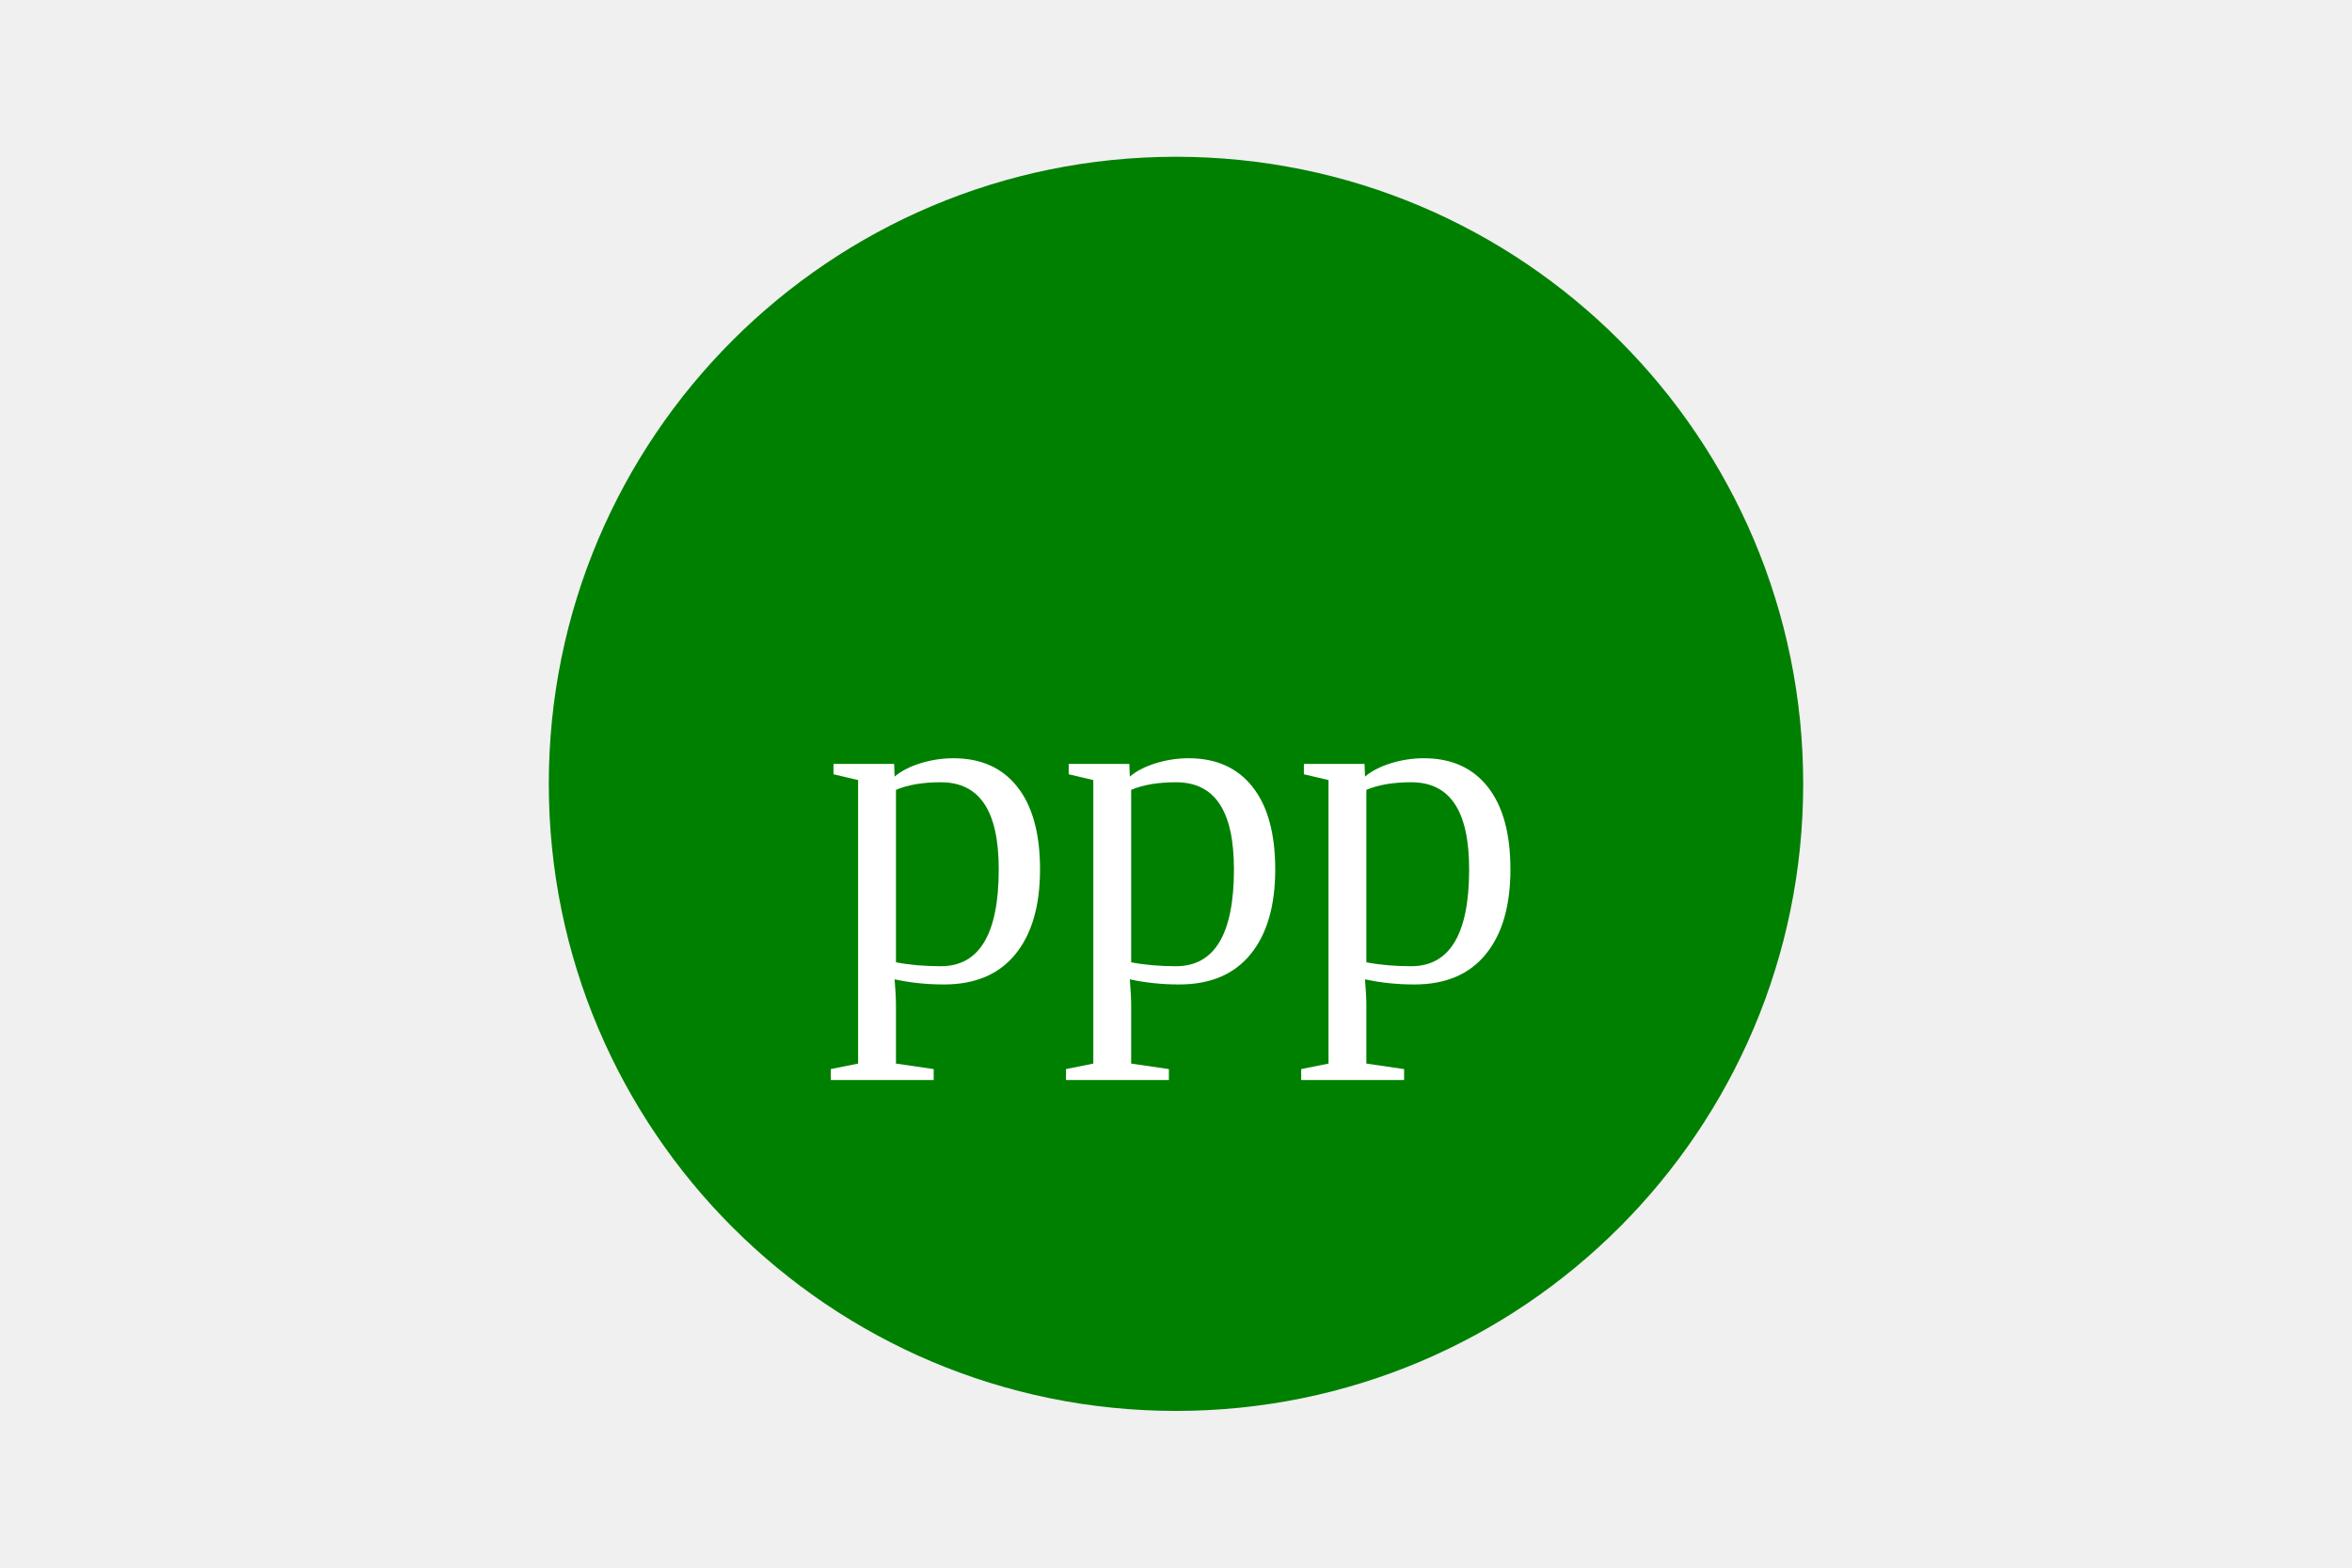
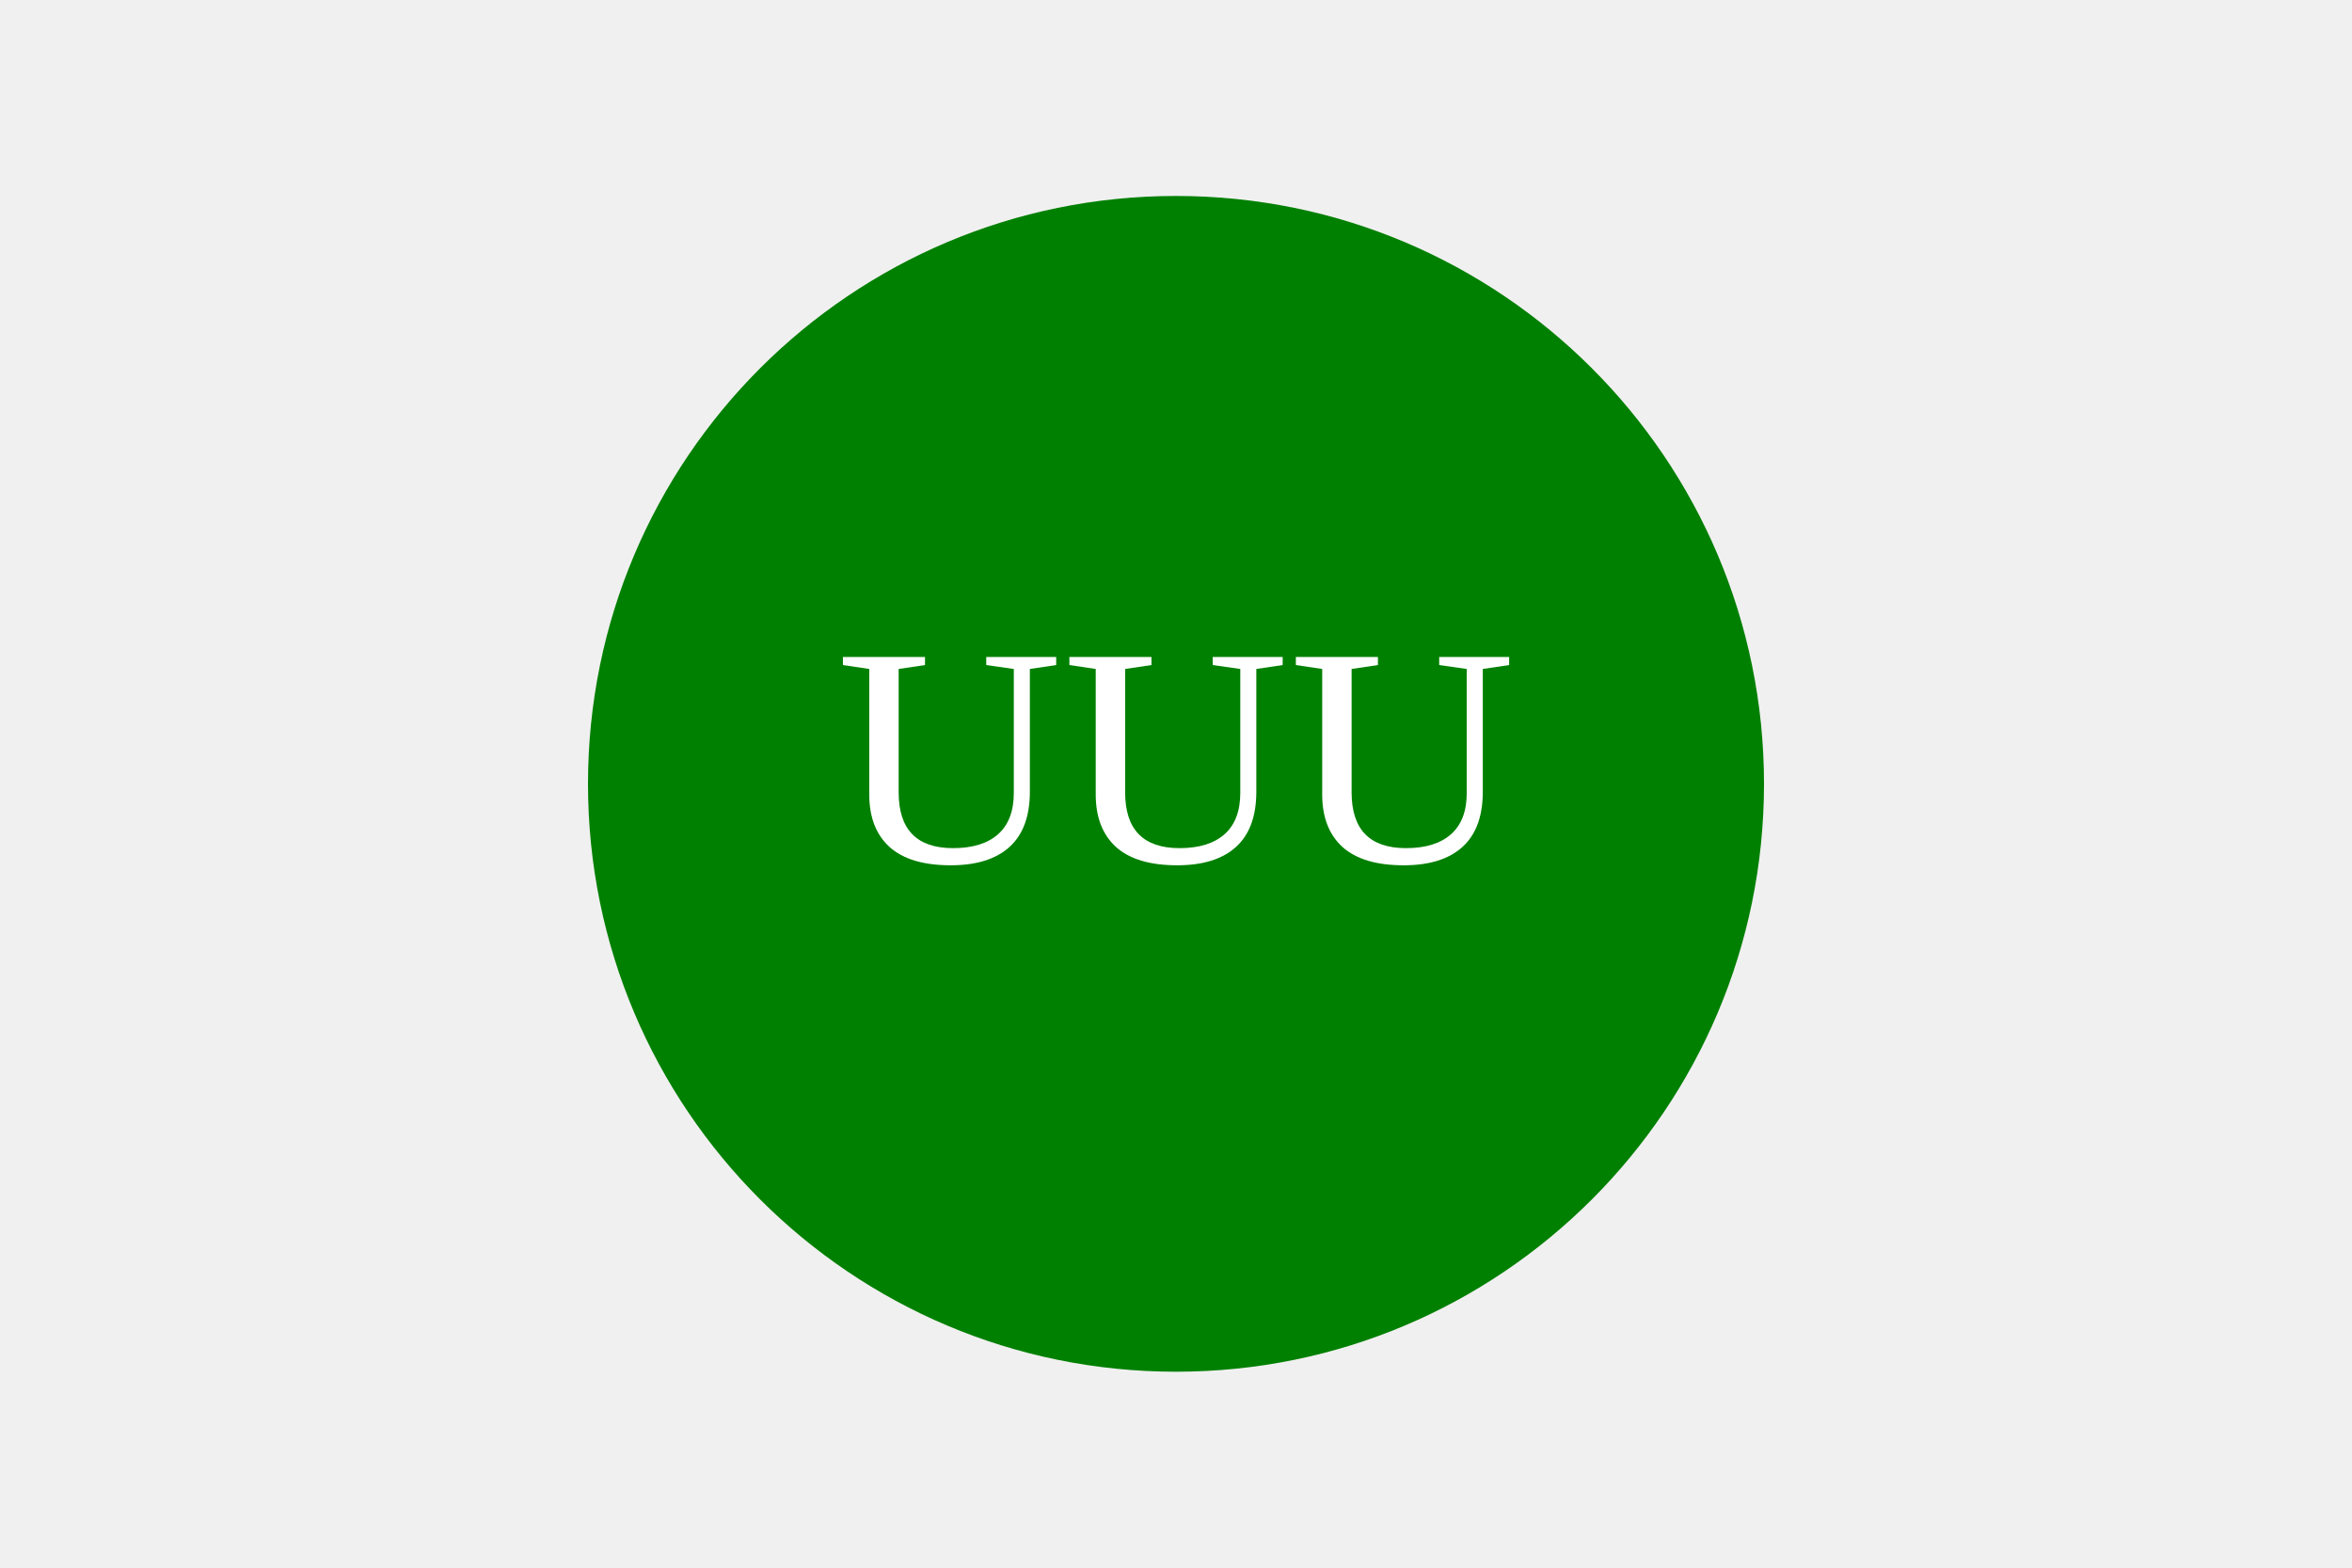
<svg xmlns="http://www.w3.org/2000/svg" version="1.1" width="300" height="200">
-   <circle cx="150" cy="100" r="80" fill="green" />
-   <text x="150" y="125" font-size="60" text-anchor="middle" fill="white">ppp</text>
+   <circle cx="150" cy="100" r="75" fill="green" />
+   <text x="150" y="110" font-size="40" text-anchor="middle" fill="white">UUU</text>
</svg>
